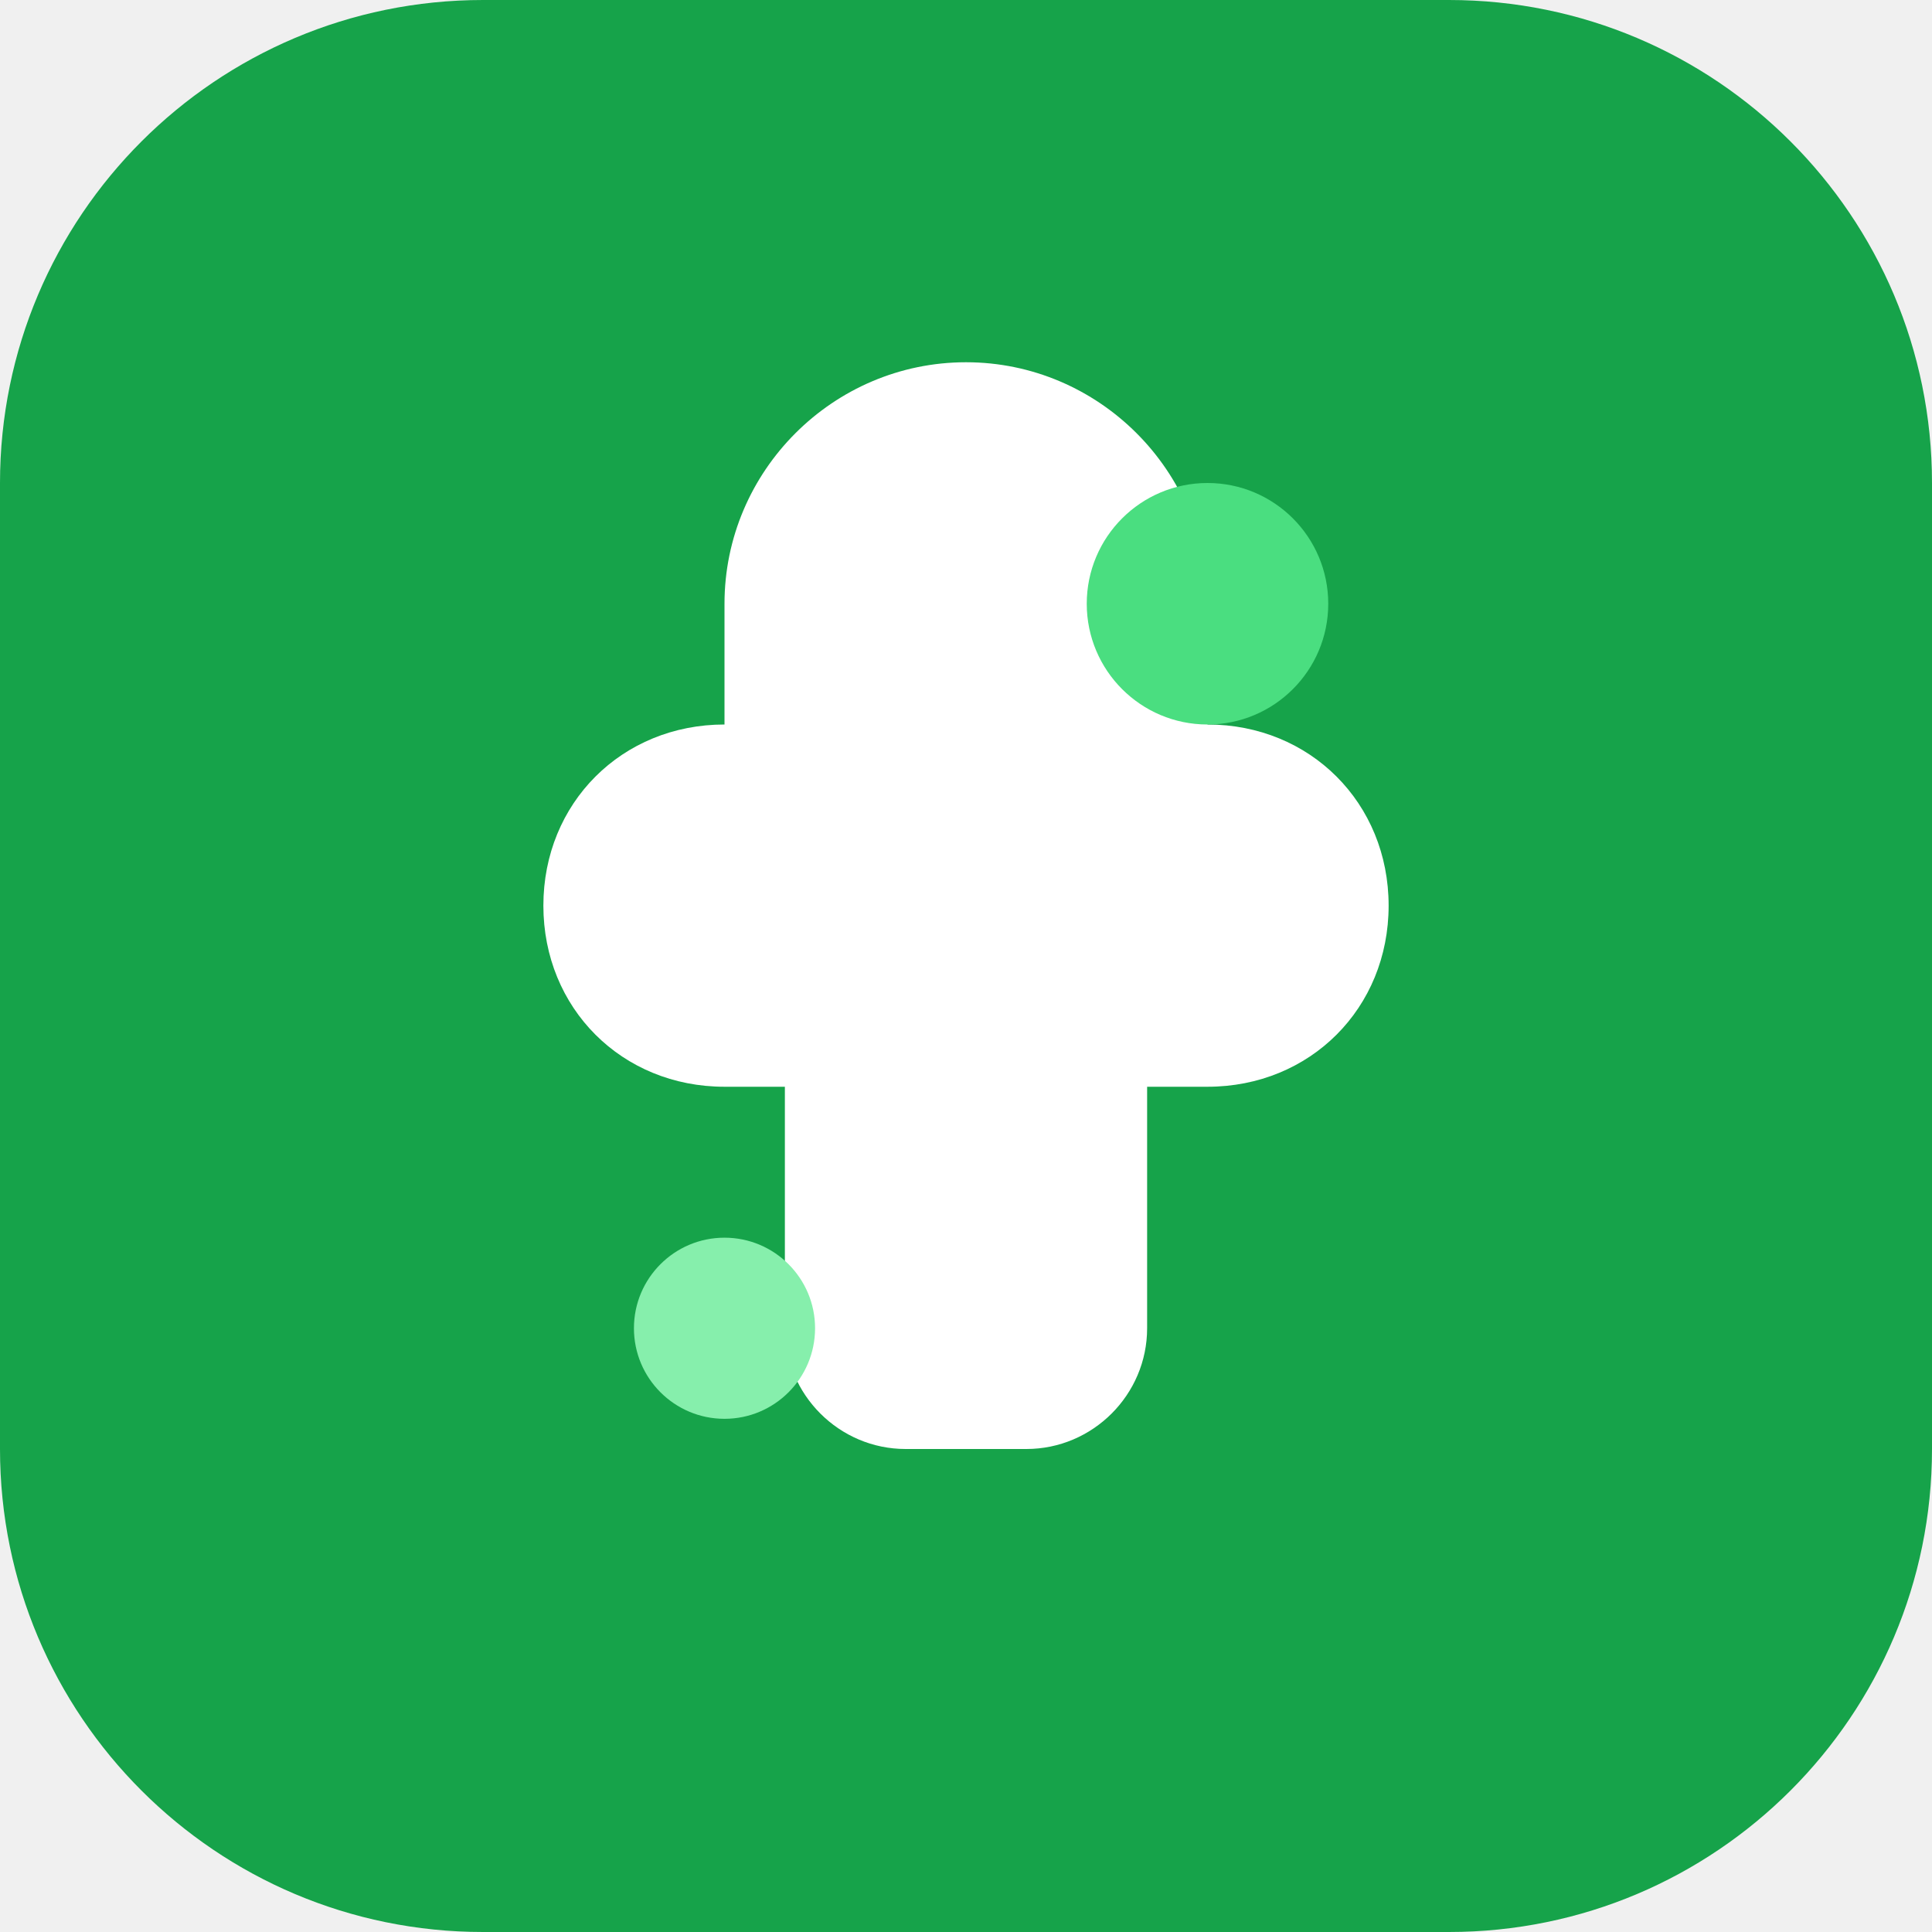
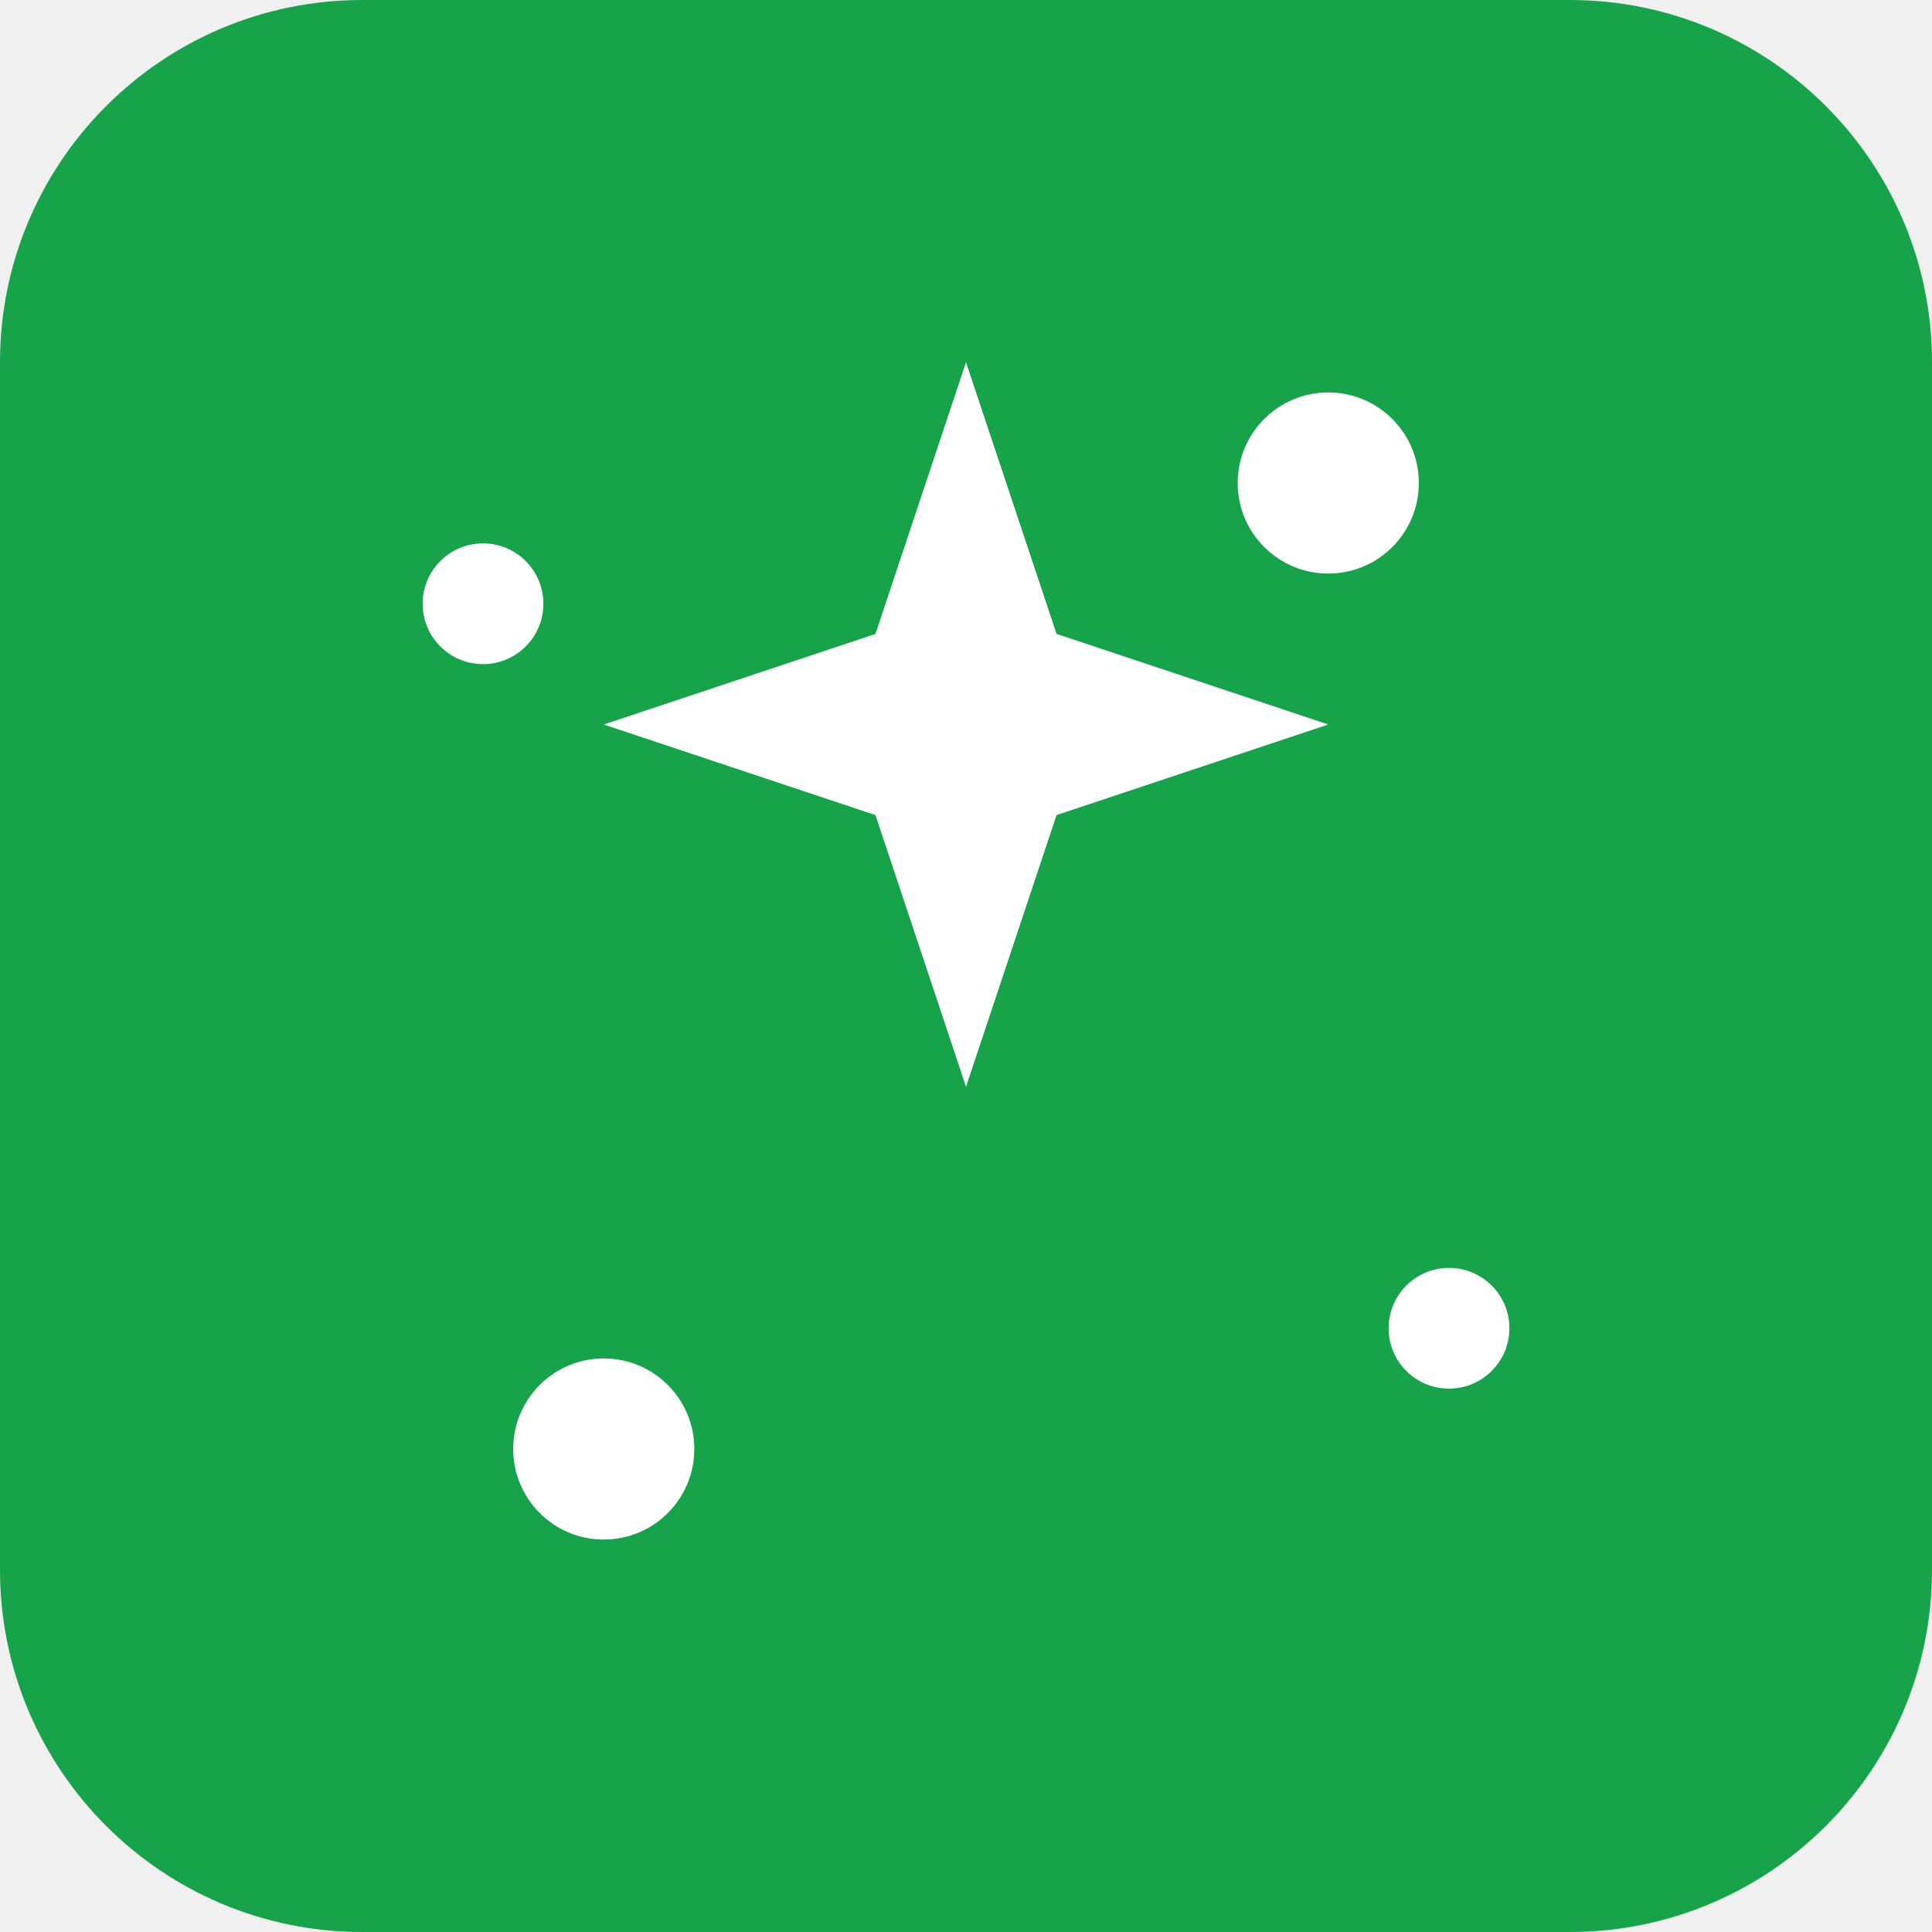
<svg xmlns="http://www.w3.org/2000/svg" viewBox="0 0 32 32">
-   <rect width="32" height="32" rx="8" fill="#16a34a" />
-   <path d="M16 6c-2.2 0-4 1.8-4 4v2c-1.7 0-3 1.3-3 3s1.3 3 3 3h1v4c0 1.1.9 2 2 2h2c1.1 0 2-.9 2-2v-4h1c1.7 0 3-1.3 3-3s-1.3-3-3-3v-2c0-2.2-1.8-4-4-4z" fill="white" />
-   <circle cx="20" cy="10" r="2" fill="#4ade80" />
-   <circle cx="12" cy="22" r="1.5" fill="#86efac" />
+   <rect width="32" height="32" rx="6" fill="#16a34a" />
+   <g fill="white">
+     <path d="M16 6l1.5 4.5L22 12l-4.5 1.5L16 18l-1.5-4.5L10 12l4.5-1.5z" />
+     <circle cx="22" cy="8" r="1.5" />
+     <circle cx="10" cy="24" r="1.5" />
+     <circle cx="24" cy="22" r="1" />
+     <circle cx="8" cy="10" r="1" />
+   </g>
</svg>
